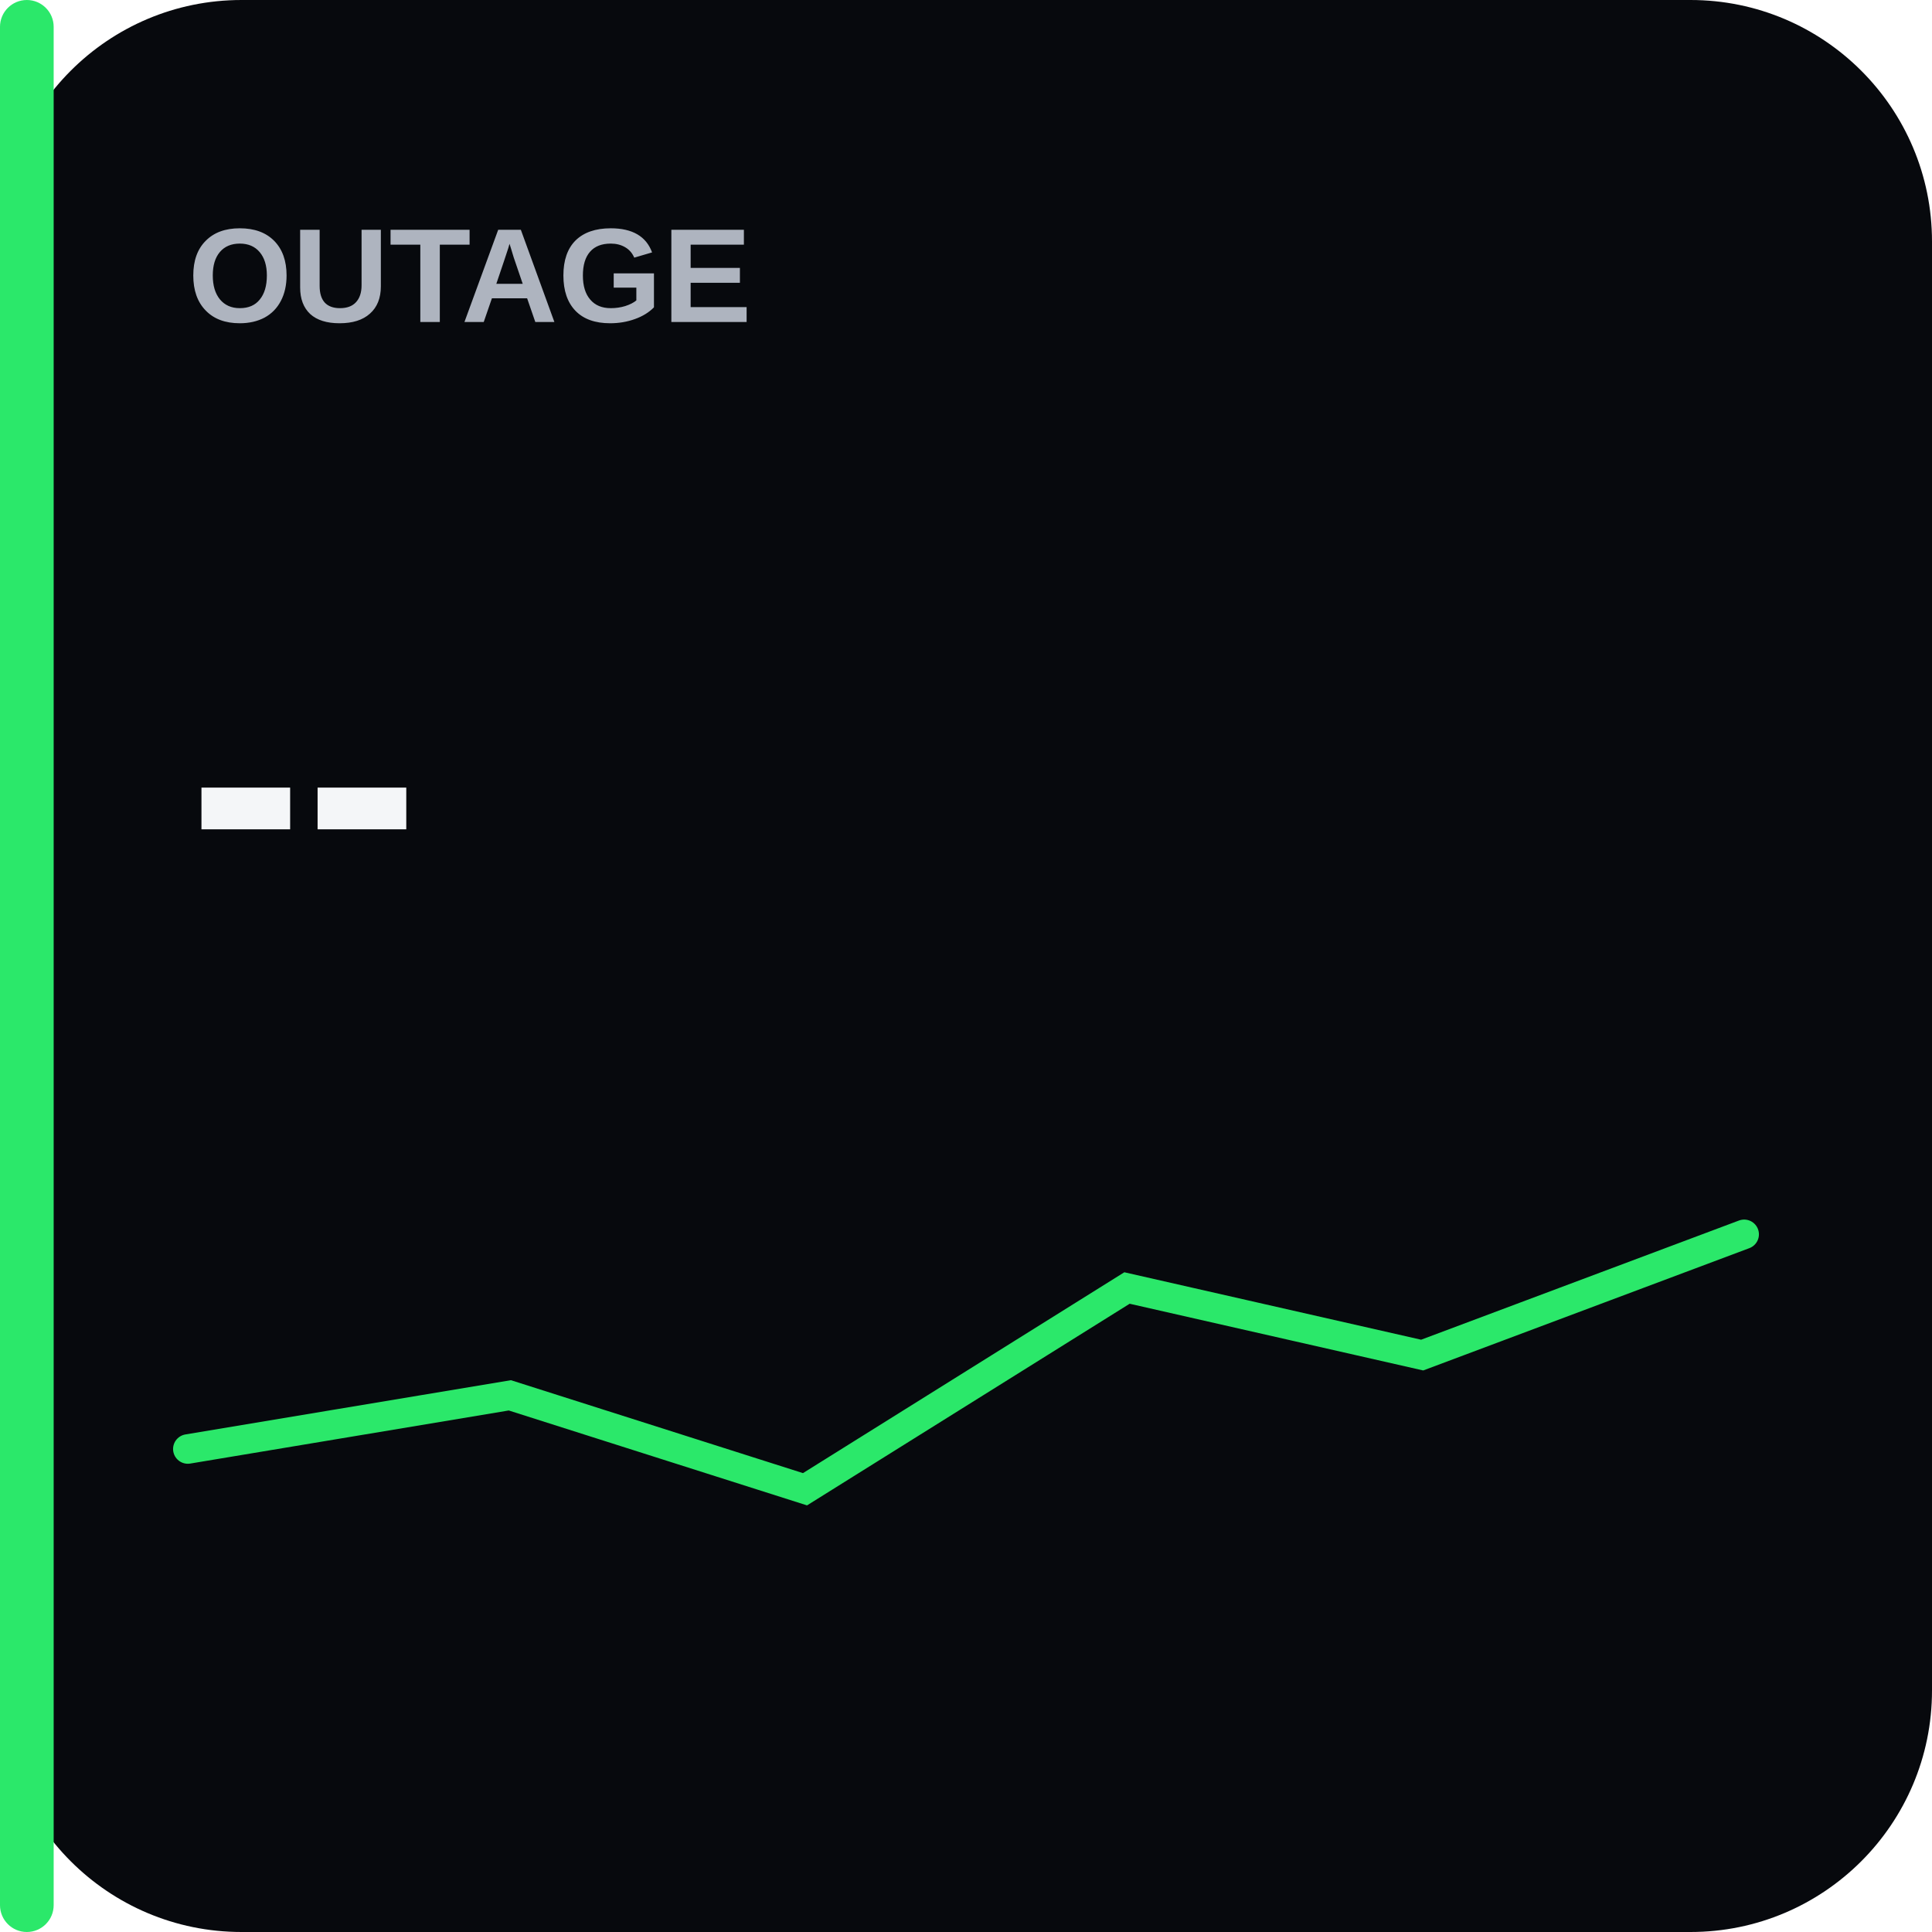
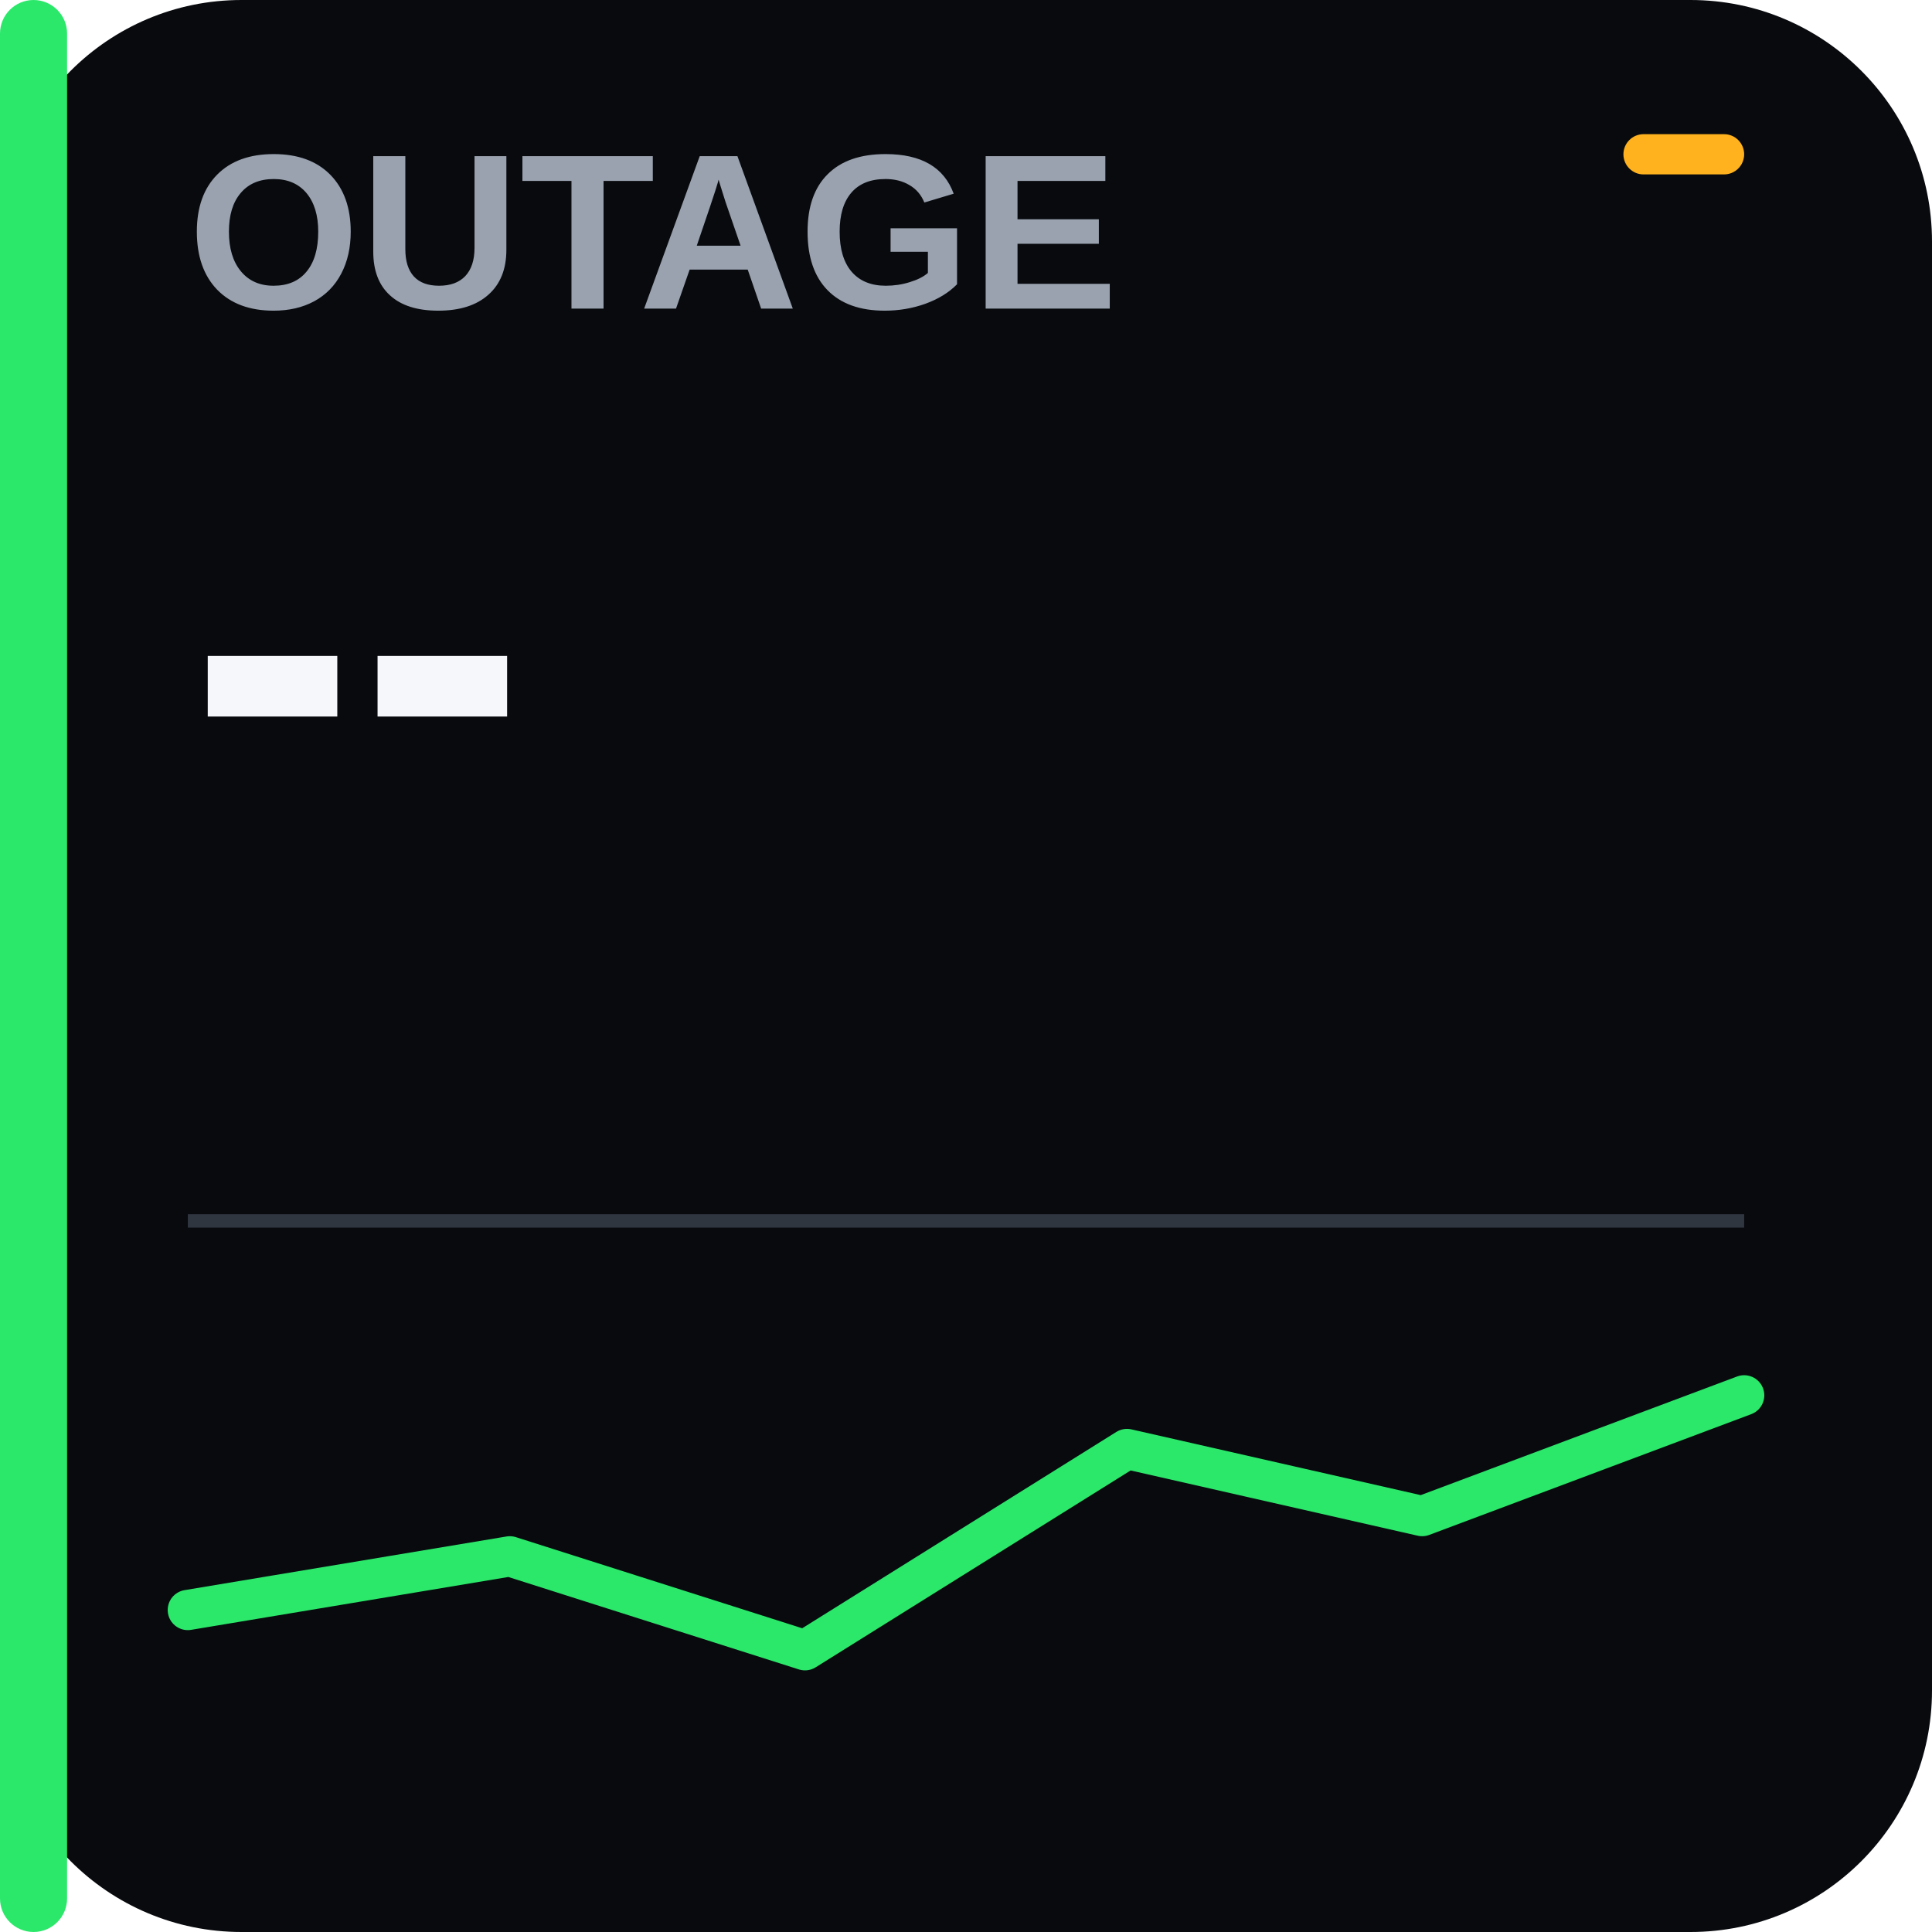
<svg xmlns="http://www.w3.org/2000/svg" width="144" height="144" viewBox="0 0 144 144">
-   <rect width="144" height="144" rx="18" fill="#07090D" />
-   <rect width="4" height="144" rx="2" fill="#2BE86A" />
-   <text x="14" y="24" fill="#AEB4BF" font-family="Arial,sans-serif" font-size="10" font-weight="700">OUTAGE</text>
-   <text x="14" y="67" fill="#F4F6F8" font-family="Arial,sans-serif" font-size="26" font-weight="800">--</text>
-   <path d="M14 108 L38 104 L60 111 L84 96 L106 101 L130 92" fill="none" stroke="#2BE86A" stroke-width="2.2" stroke-linecap="round" />
+   <rect width="144" height="144" rx="18" fill="#080A0E" />
+   <rect width="5" height="144" rx="2.5" fill="#2BE86A" />
+   <rect x="121" y="10" width="9" height="3" rx="1.5" fill="#FFB21E" />
+   <text x="14" y="23" fill="#9AA2AF" font-family="Arial,sans-serif" font-size="16.5" font-weight="800">OUTAGE</text>
+   <text x="14" y="61" fill="#F5F7FB" font-family="Arial,sans-serif" font-size="38" font-weight="800">--</text>
+   <line x1="14" y1="91" x2="130" y2="91" stroke="#303640" stroke-width="1" />
+   <path d="M14 120 L38 116 L60 123 L84 108 L106 113 L130 104" fill="none" stroke="#2BE86A" stroke-width="3" stroke-linecap="round" stroke-linejoin="round" />
</svg>
